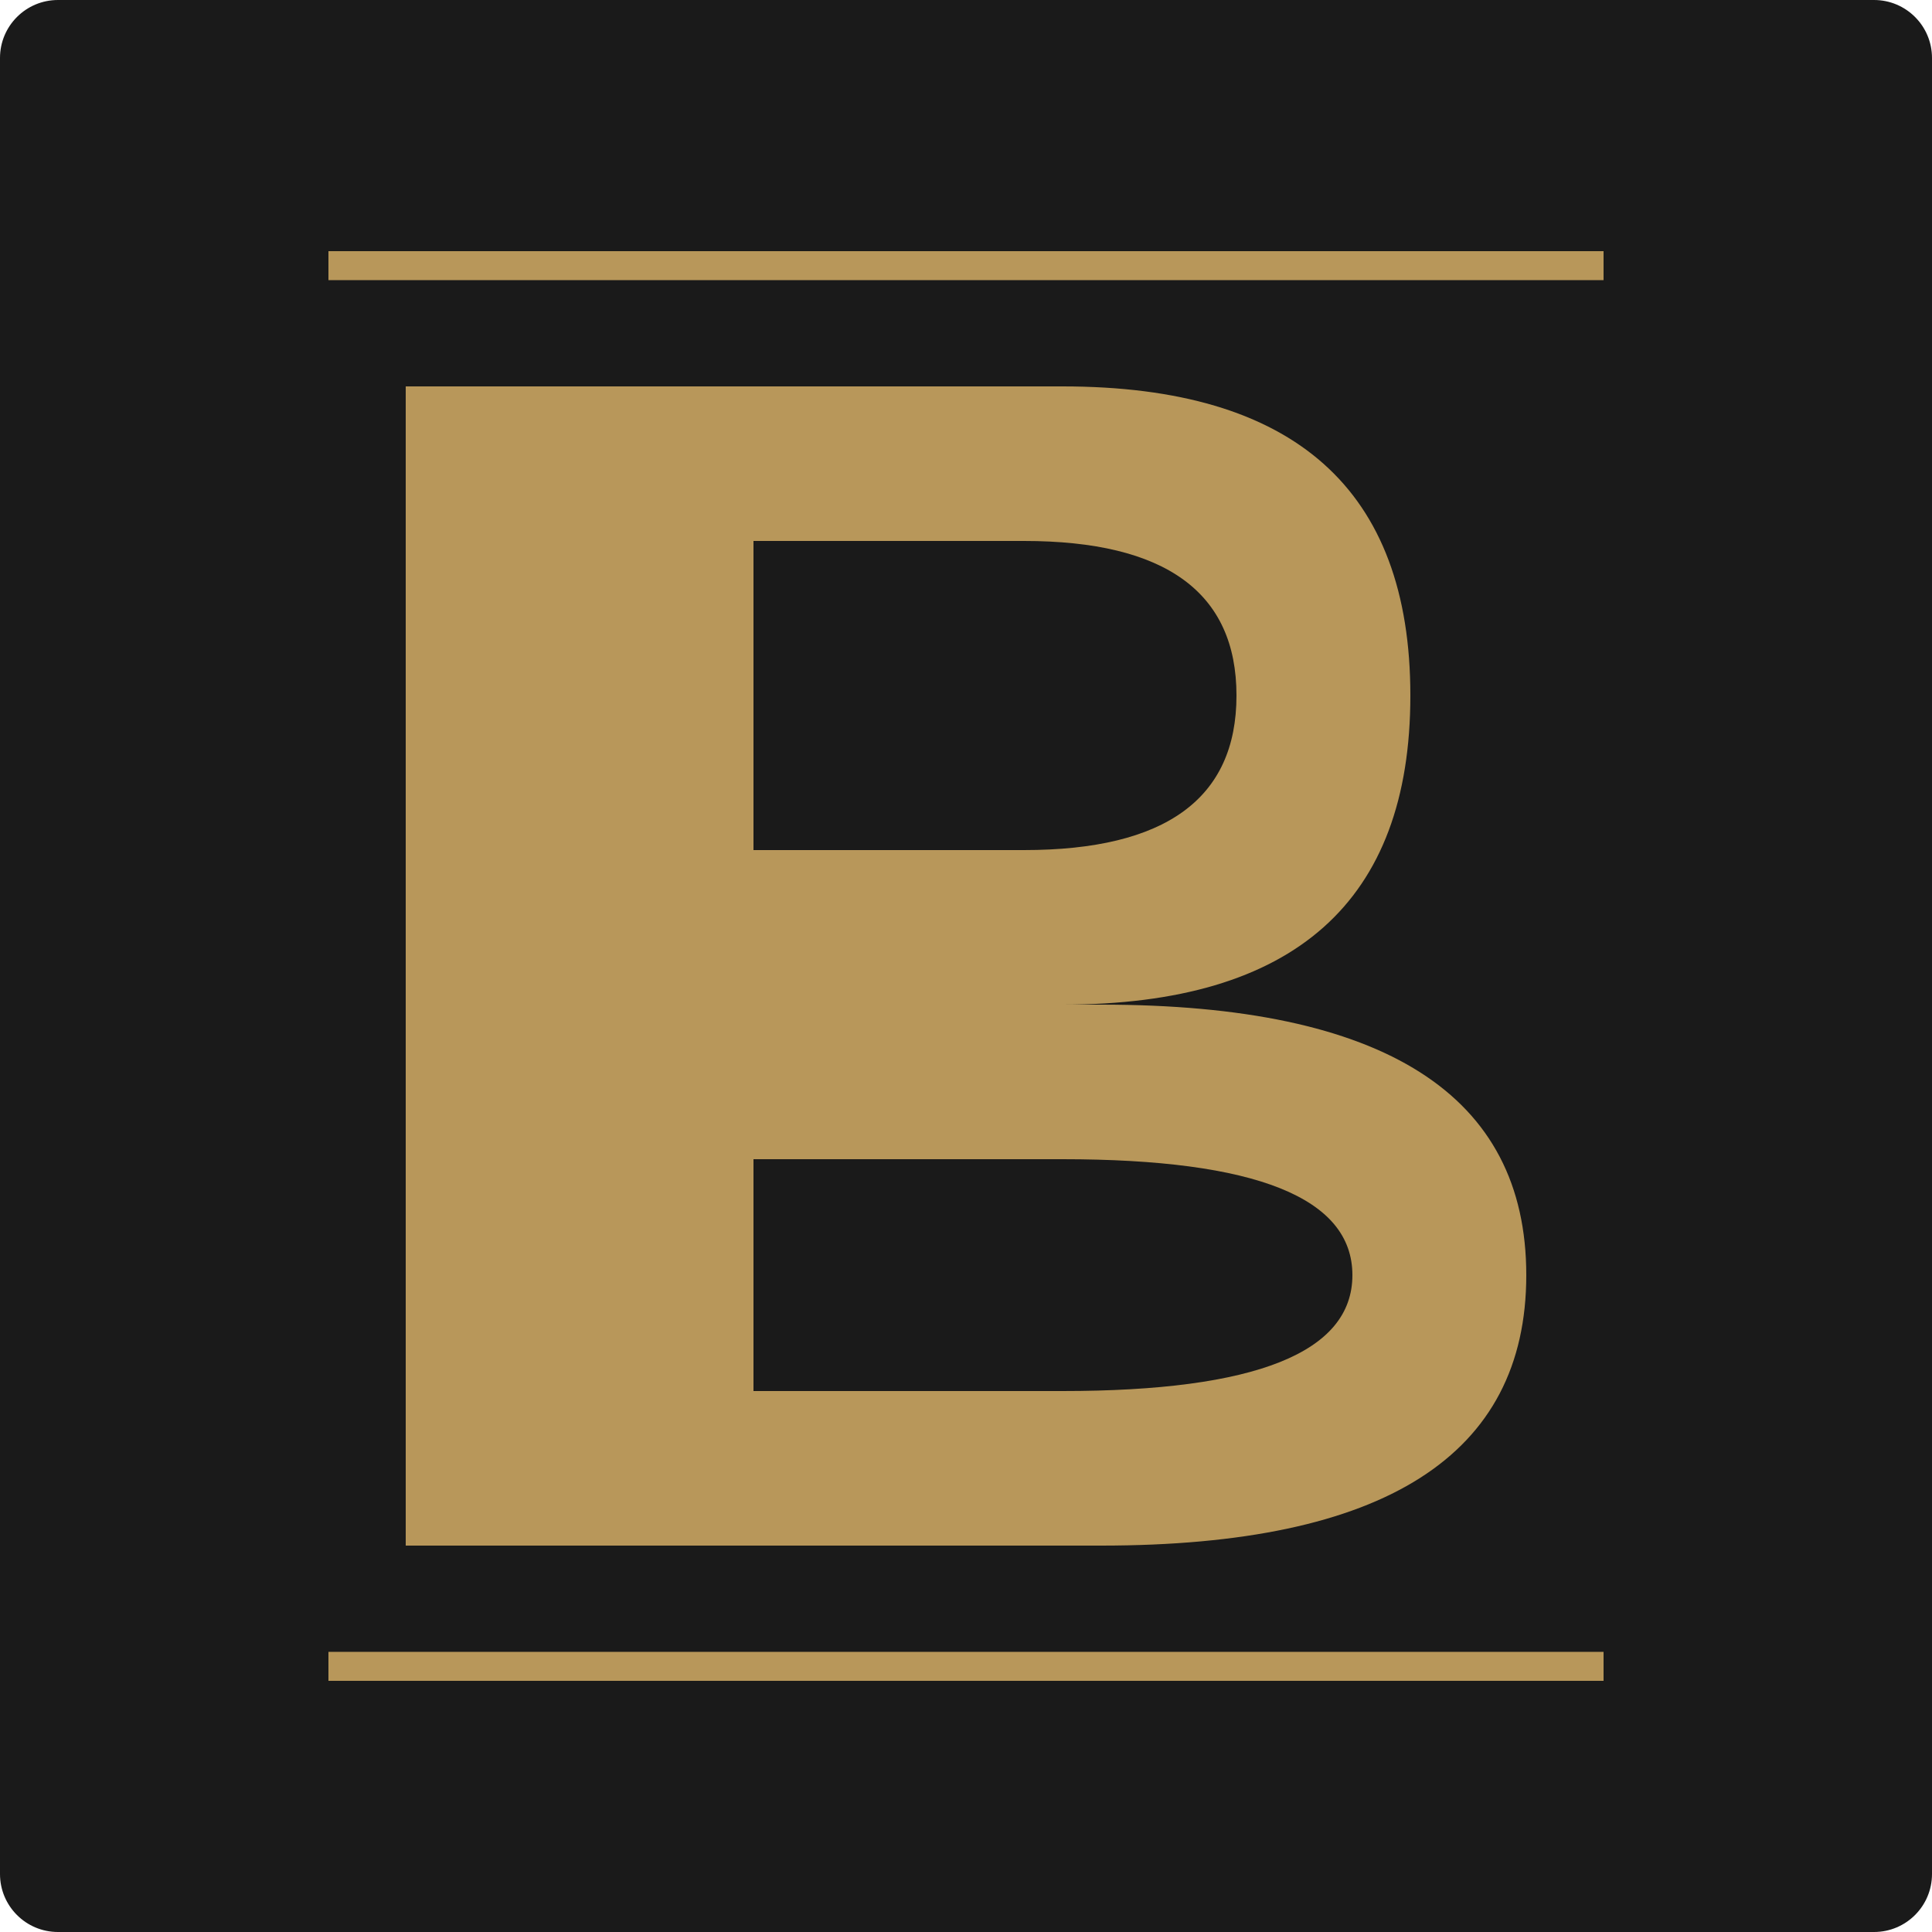
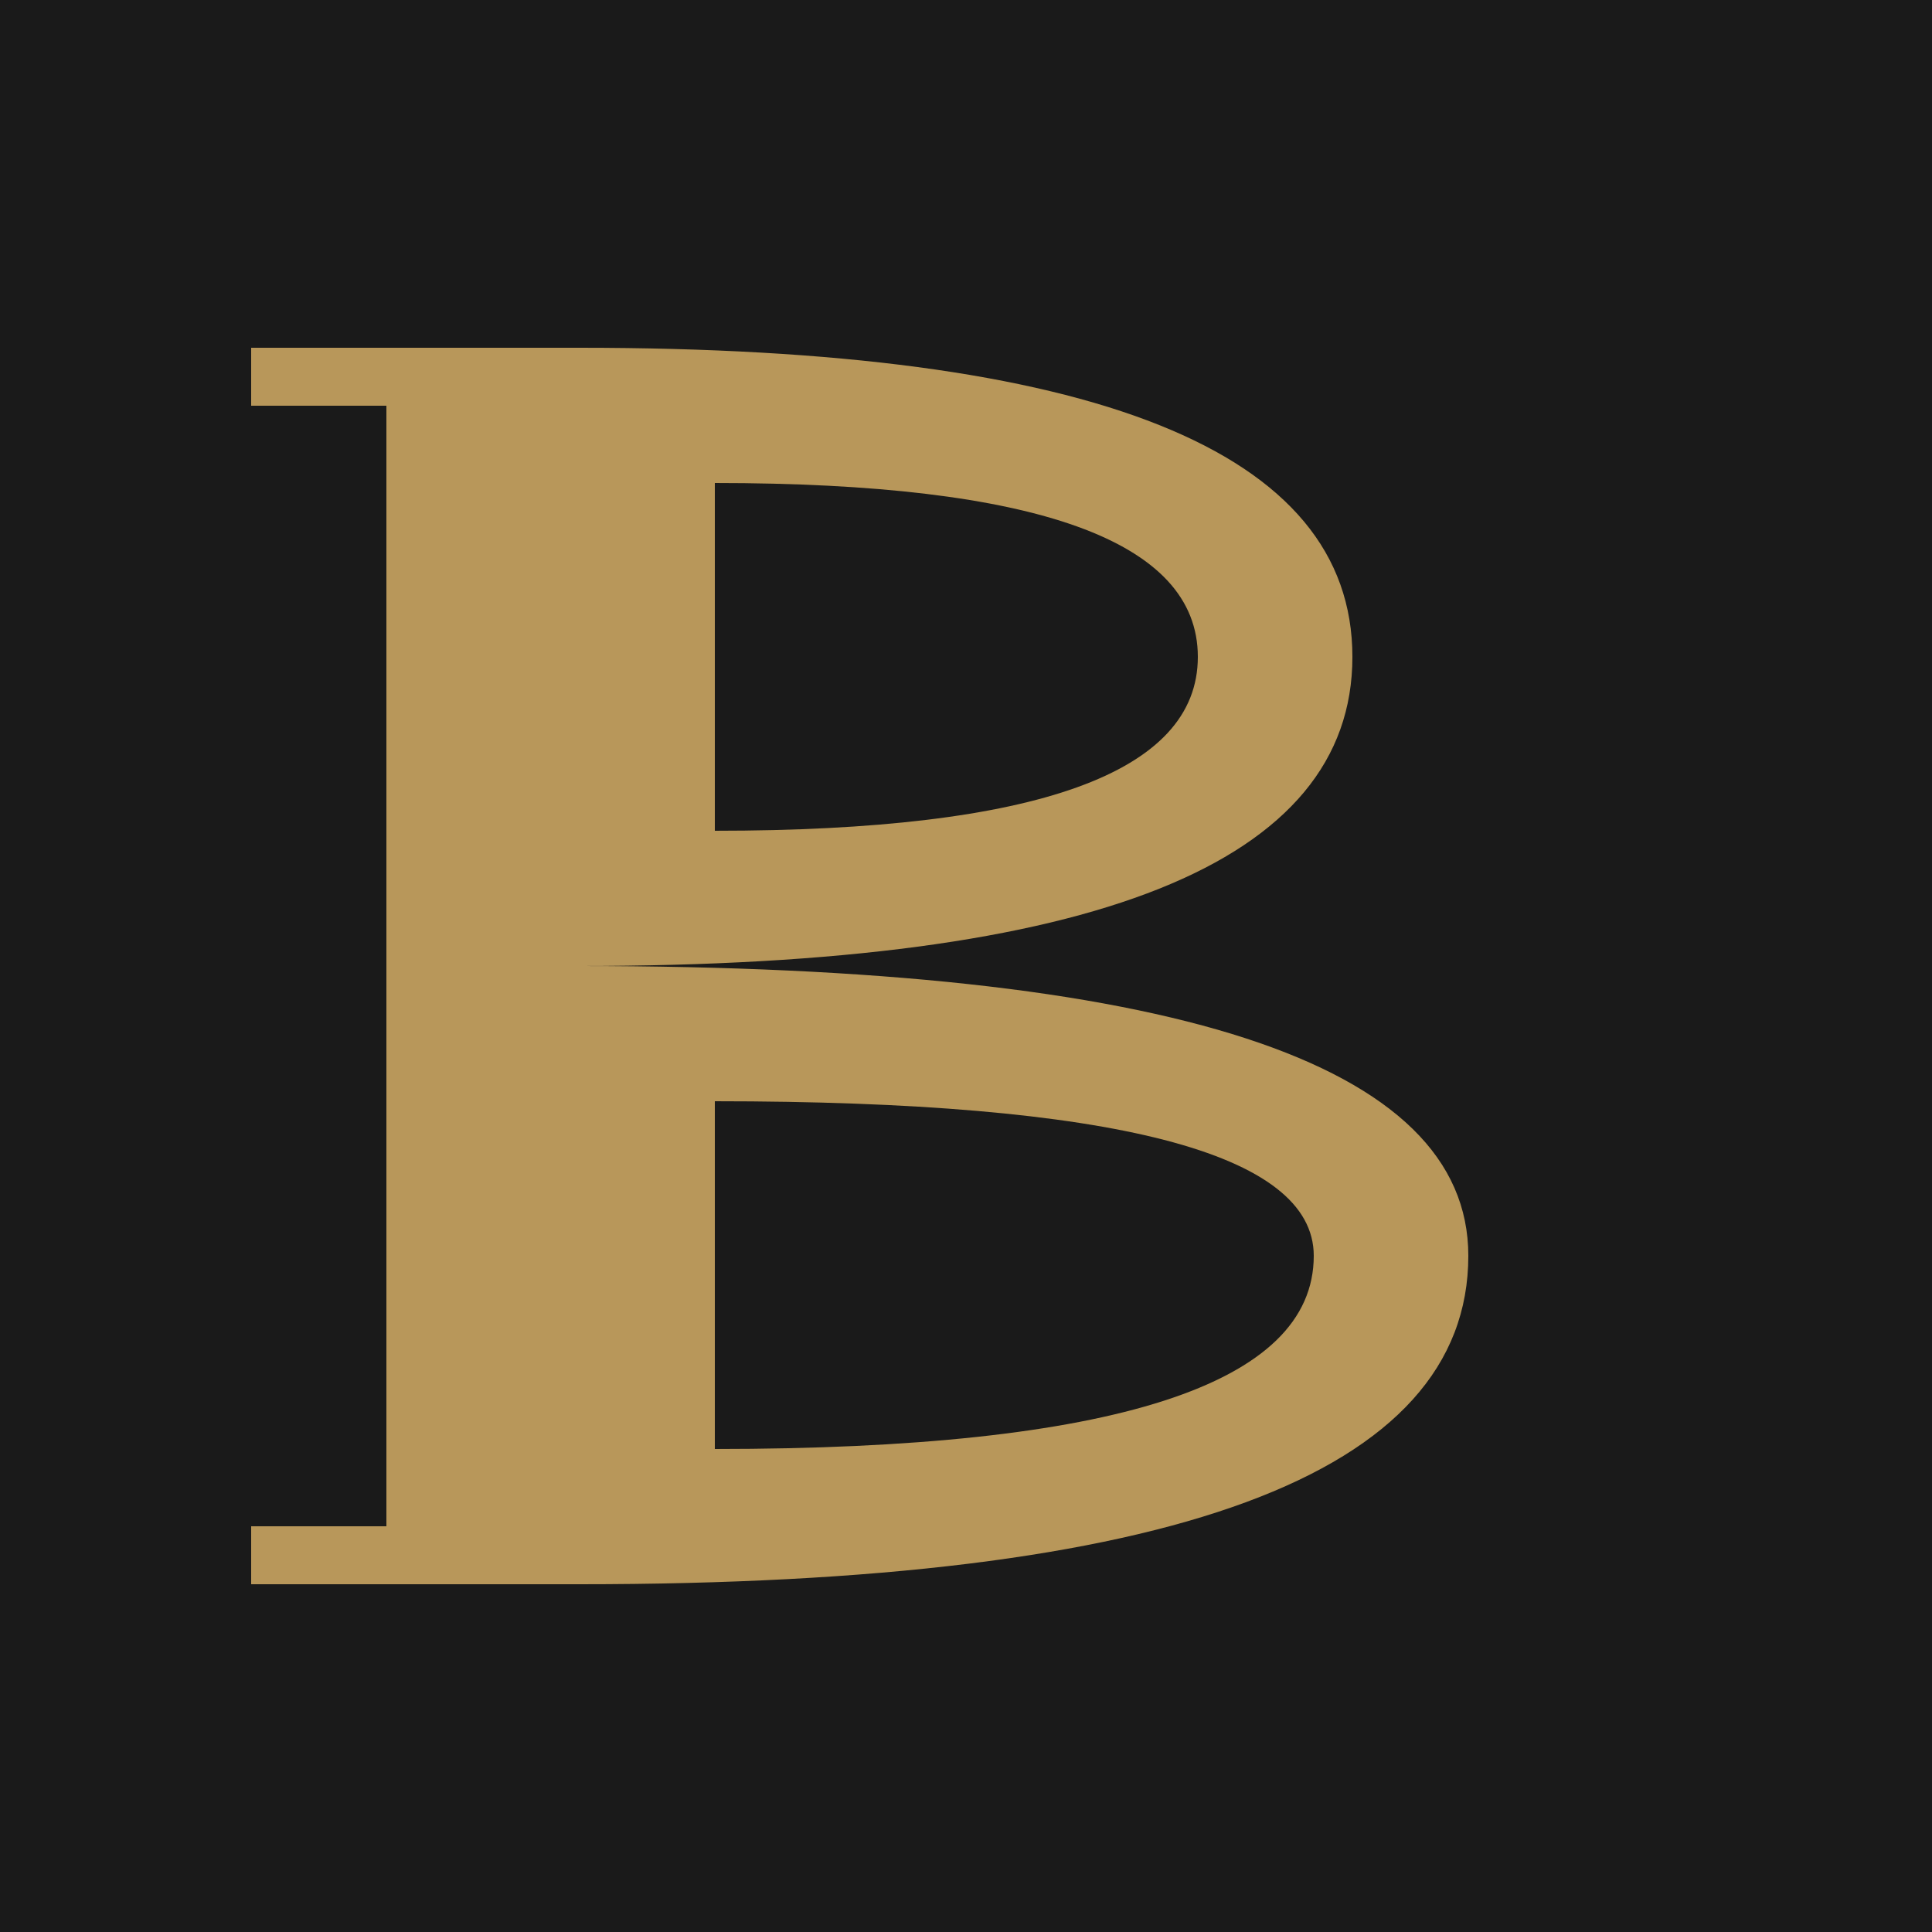
<svg xmlns="http://www.w3.org/2000/svg" viewBox="0 0 100 100">
-   <rect width="100" height="100" rx="3" fill="#1A1A1A" />
-   <rect x="17" y="13" width="66" height="1.5" fill="#B8975A" />
-   <rect x="17" y="85.5" width="66" height="1.5" fill="#B8975A" />
-   <rect x="21" y="20" width="10" height="60" fill="#B8975A" />
-   <path d="M31 20 H55 Q73 20 73 36 Q73 52 55 52 H31 Z" fill="#B8975A" />
-   <path d="M39 28 H53 Q64 28 64 36 Q64 44 53 44 H39 Z" fill="#1A1A1A" />
-   <path d="M31 52 H57 Q79 52 79 66 Q79 80 57 80 H31 Z" fill="#B8975A" />
-   <path d="M39 60 H55 Q70 60 70 66 Q70 72 55 72 H39 Z" fill="#1A1A1A" />
+   <rect width="100" height="100" fill="#1A1A1A" />
+   <rect x="13" y="18" width="17" height="3" fill="#B8975A" />
+   <rect x="20" y="18" width="10" height="64" fill="#B8975A" />
+   <rect x="13" y="79" width="17" height="3" fill="#B8975A" />
+   <path d="M30 18 Q70 18 70 34 Q70 50 30 50 Z" fill="#B8975A" />
+   <path d="M37 25 Q62 25 62 34 Q62 43 37 43 Z" fill="#1A1A1A" />
+   <path d="M30 50 Q76 50 76 65 Q76 82 30 82 Z" fill="#B8975A" />
+   <path d="M37 57 Q68 57 68 65 Q68 75 37 75 Z" fill="#1A1A1A" />
</svg>
